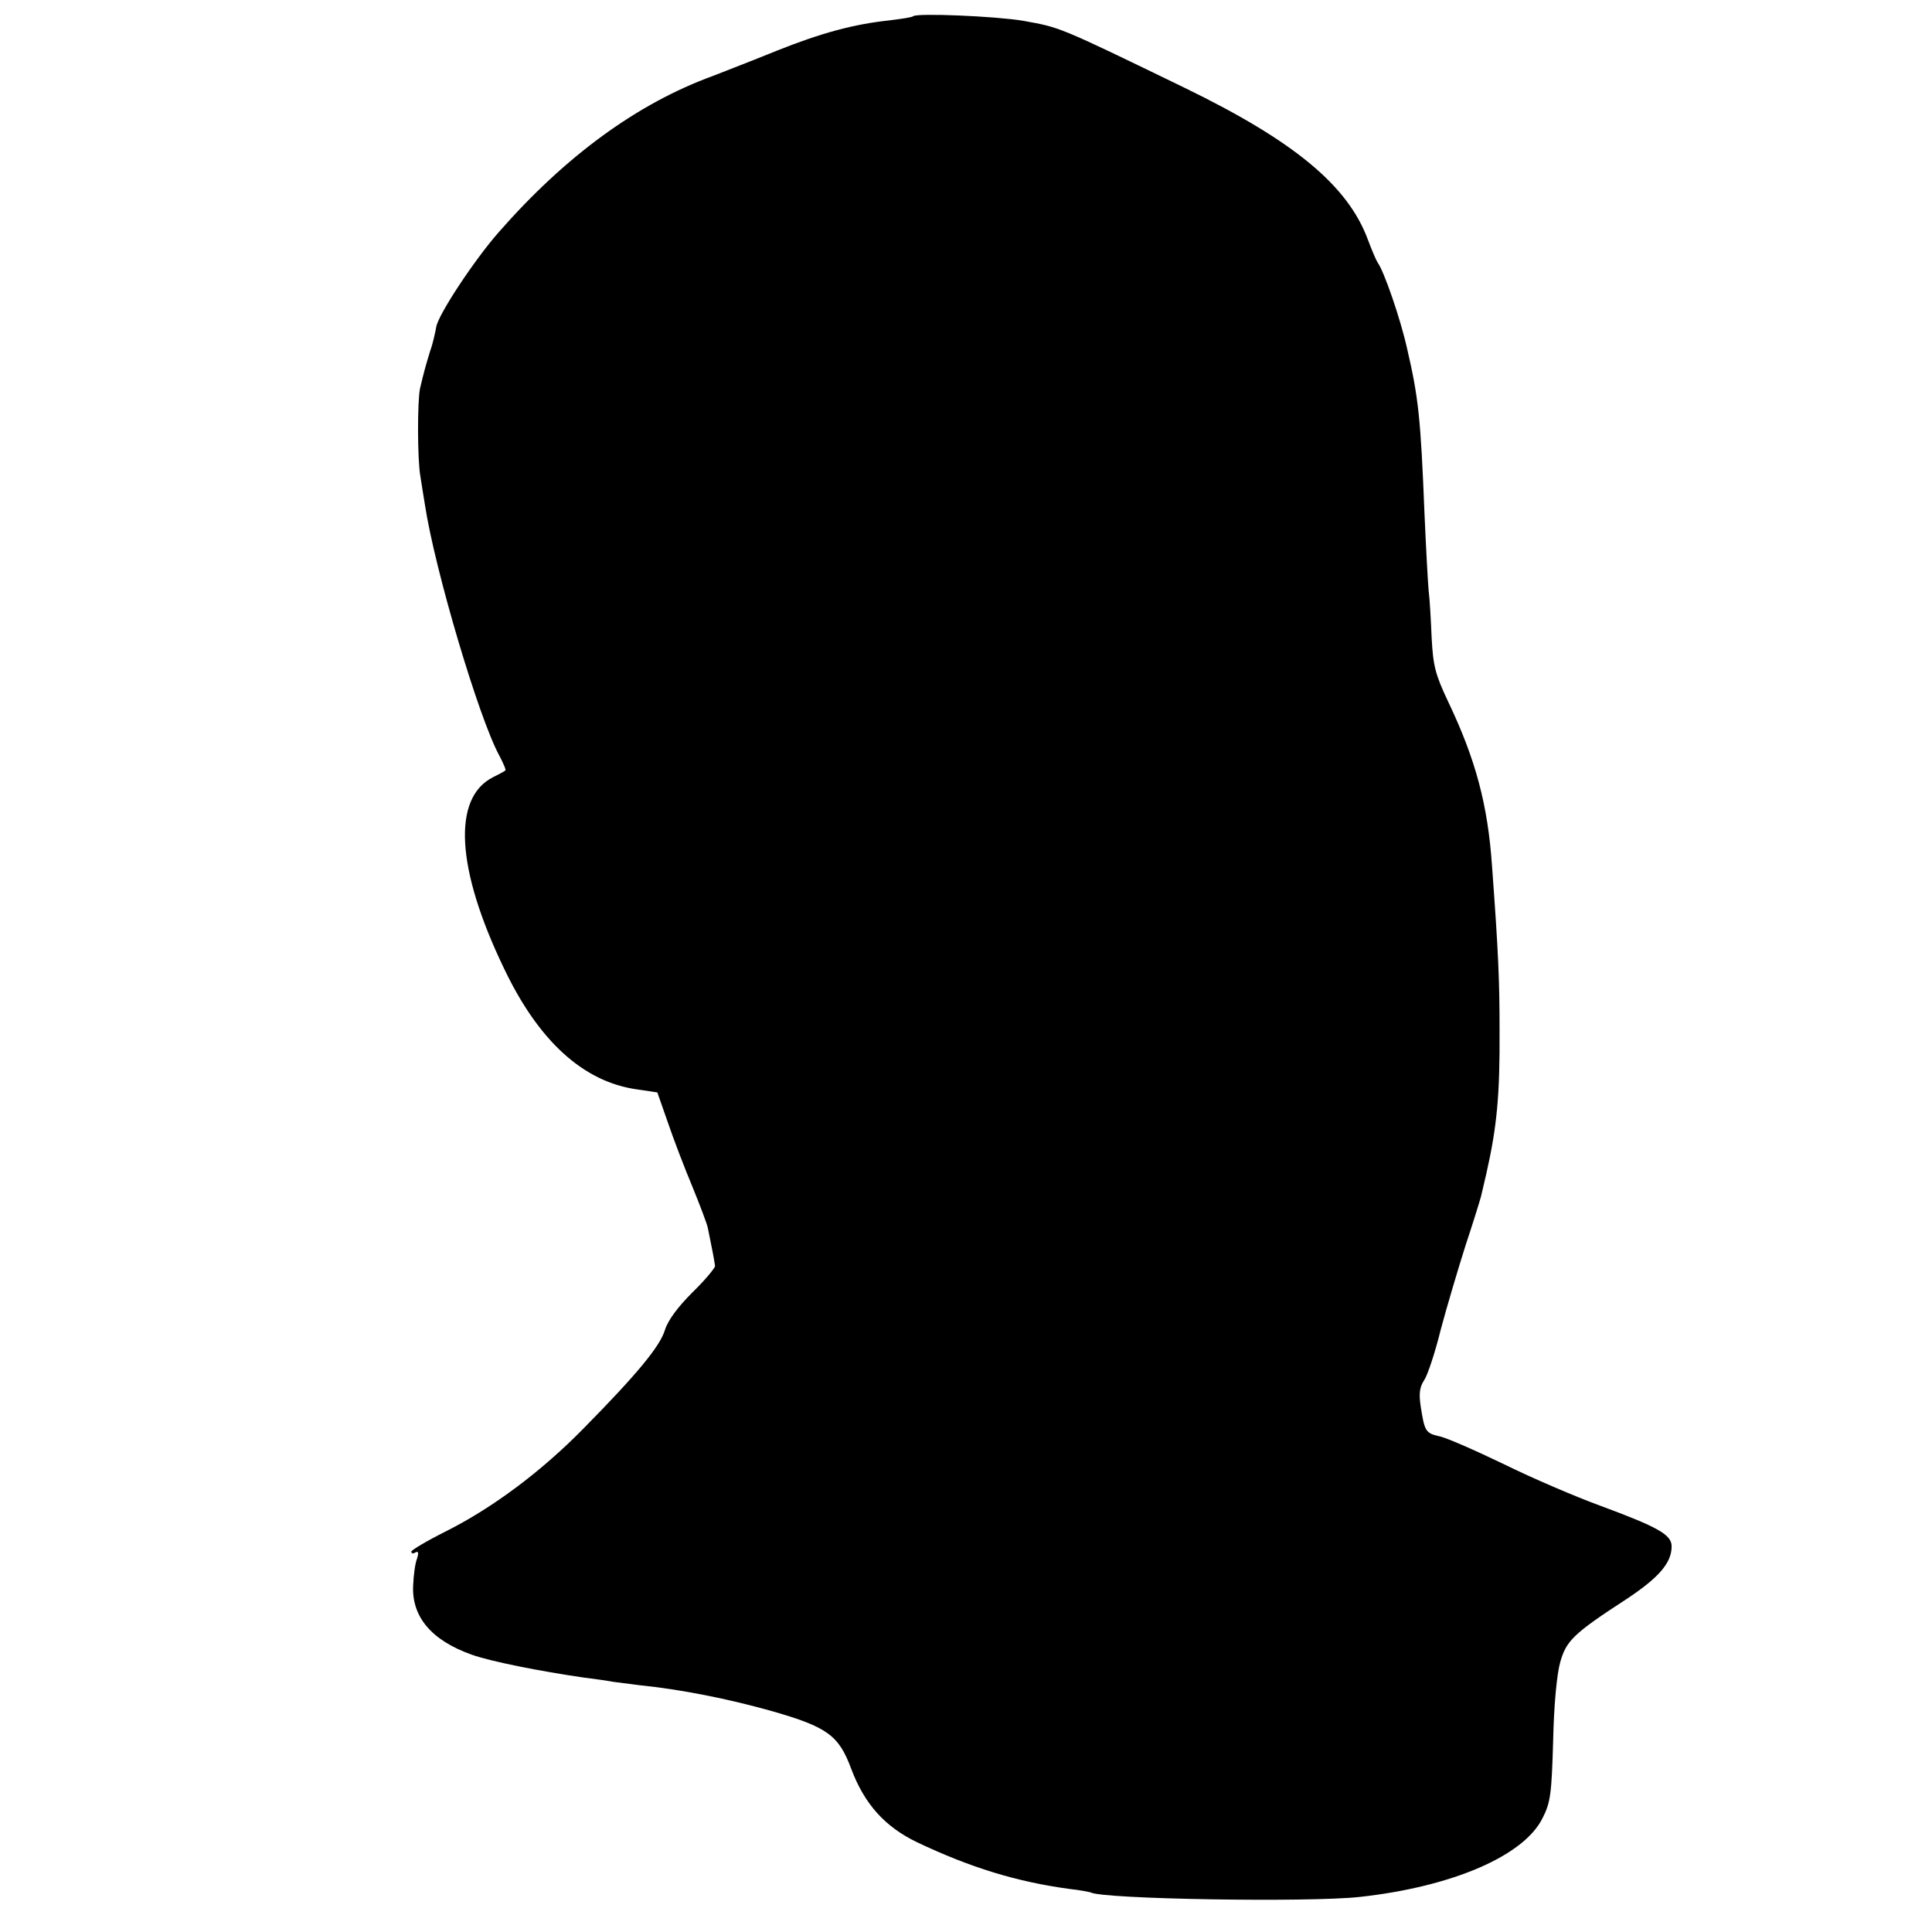
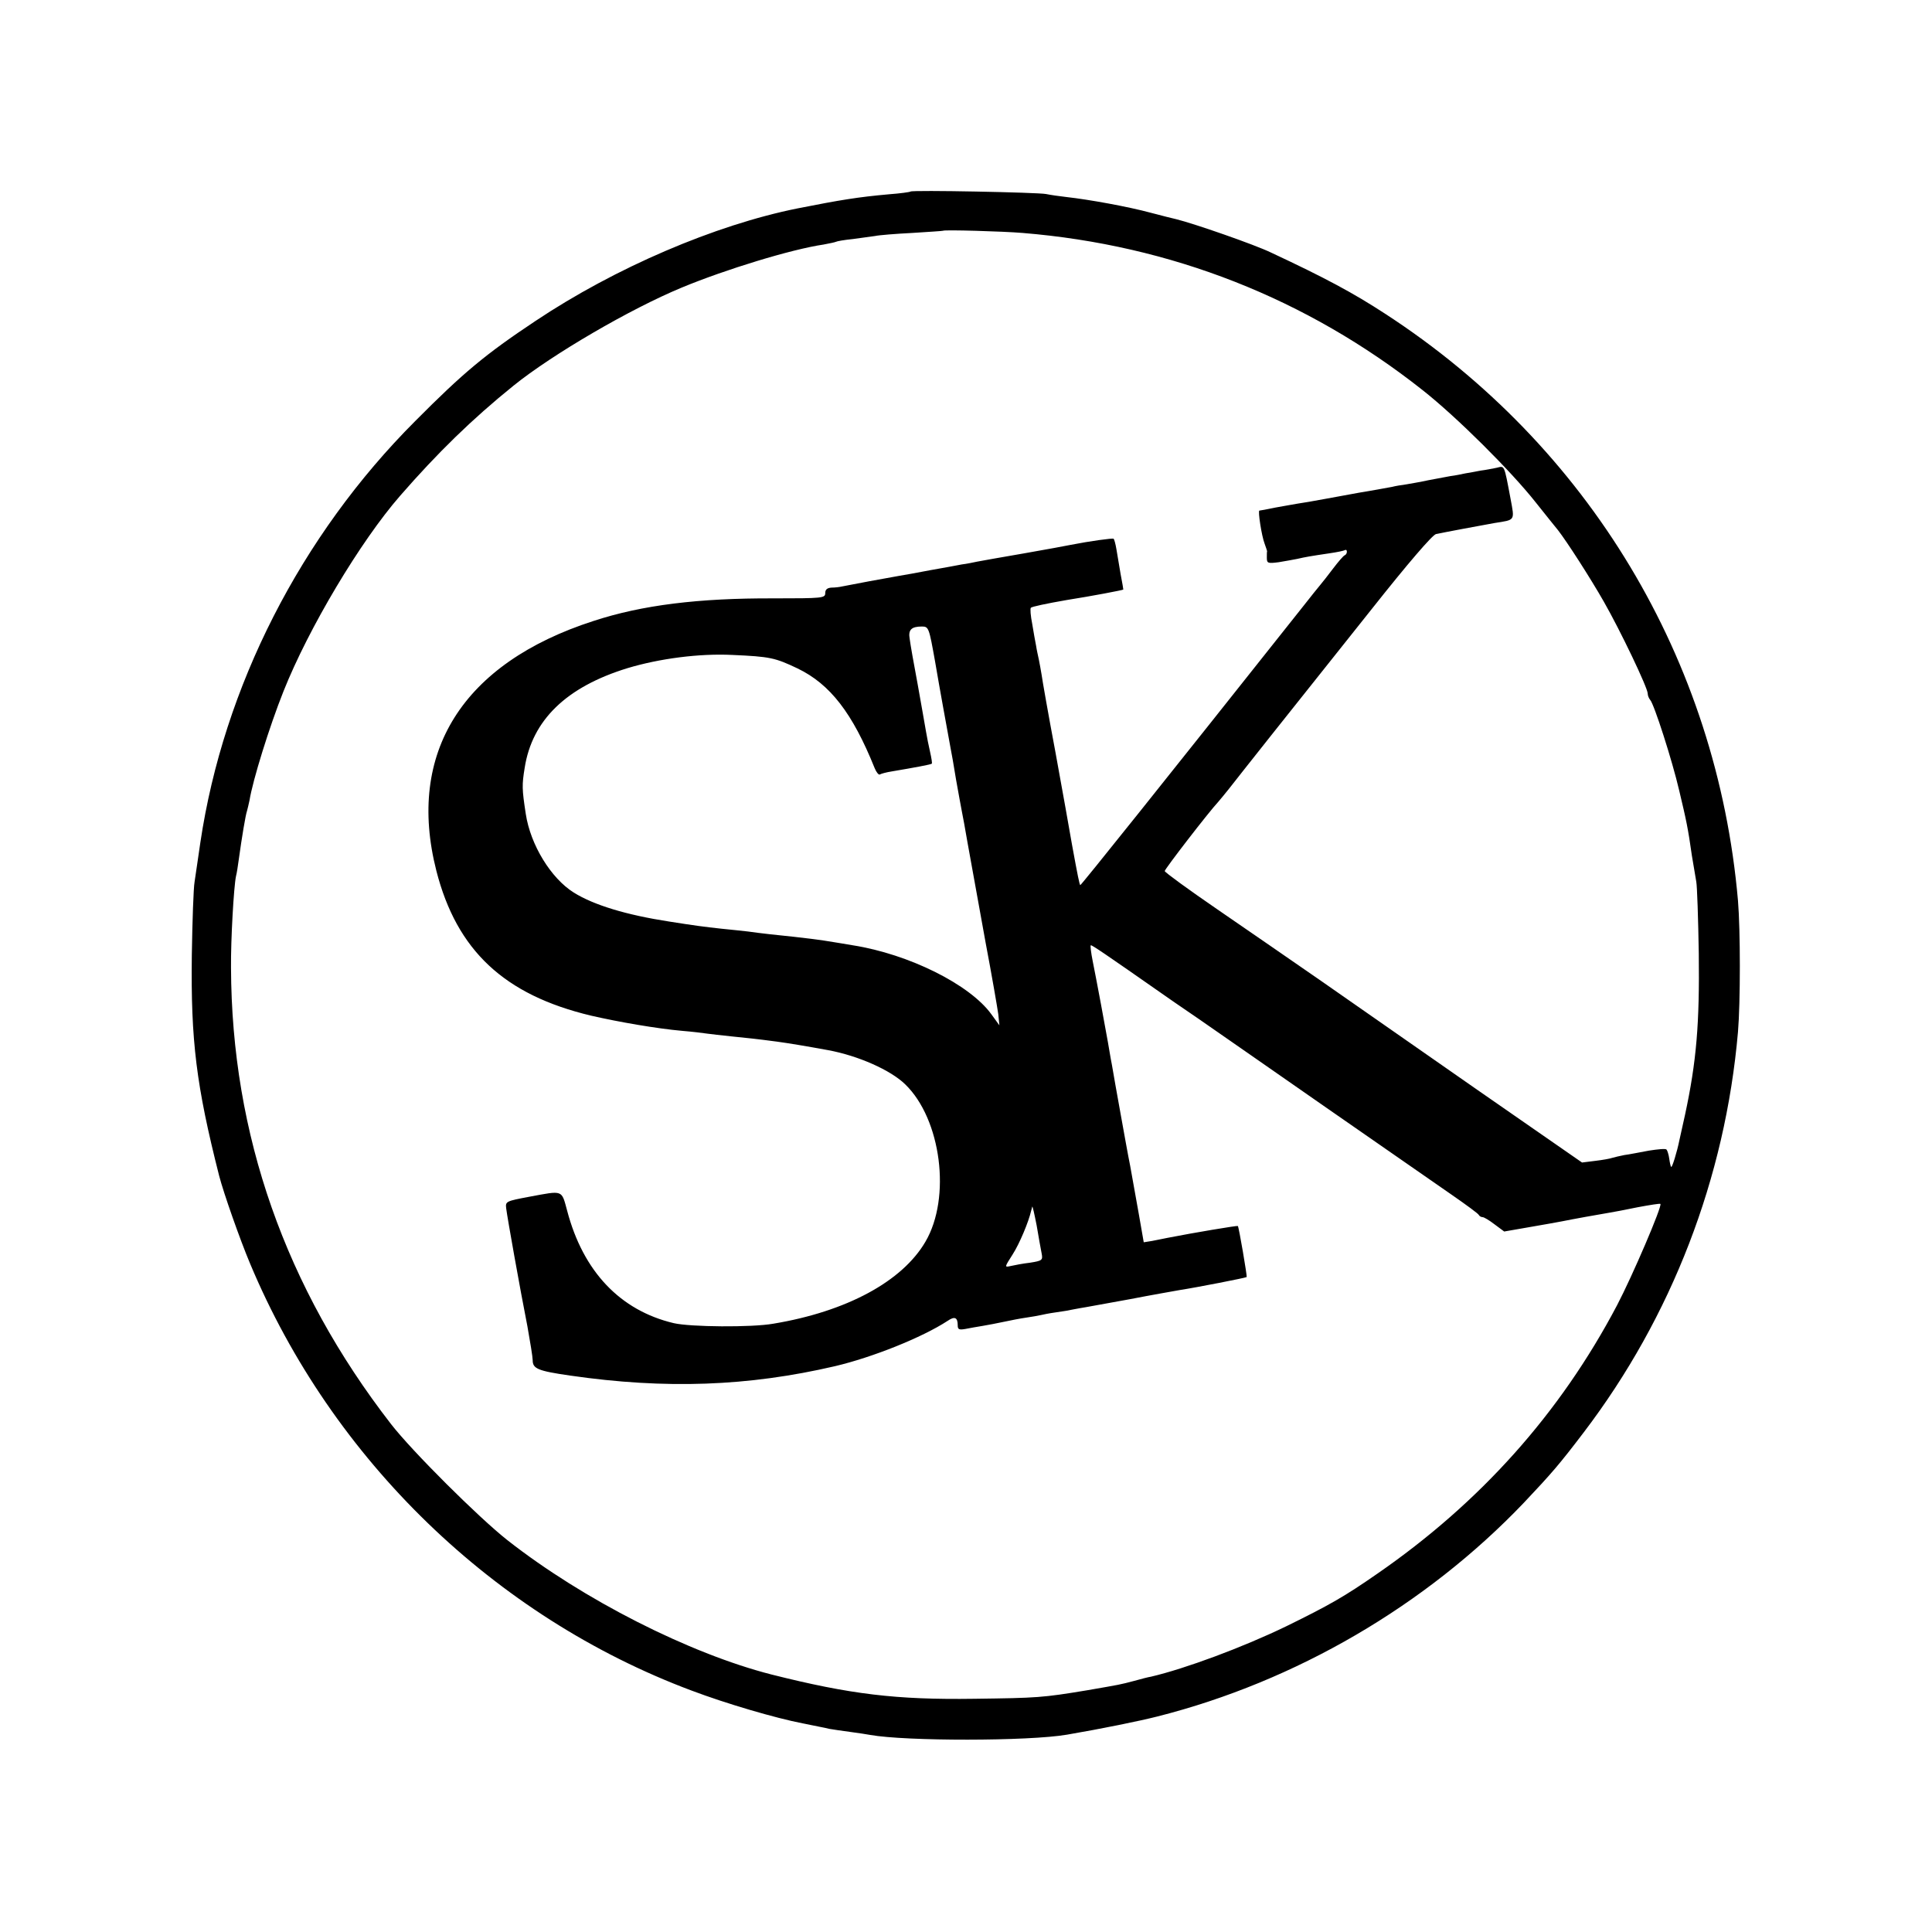
- <svg xmlns="http://www.w3.org/2000/svg" version="1" width="682.667" height="682.667" viewBox="0 0 512 512">
-   <path d="M242 4.3c-.3.3-3.1.7-6.3 1.1-9.4 1-18 3.3-30 8.1-6.1 2.5-13.7 5.4-16.7 6.6-20.1 7.3-39.2 21.3-56.8 41.4-6.6 7.5-16.2 22.1-16.6 25.2-.3 1.6-.9 4.4-1.6 6.3-1.1 3.6-1.7 5.7-2.7 10-.7 3.5-.7 18.7.1 23.2.3 2.1.9 5.5 1.2 7.5 2.6 17.2 14.3 56.6 19.7 66.5 1.1 2.1 1.9 3.9 1.6 4-.2.2-1.7 1-3.3 1.8-10.8 5.5-9.7 24.3 2.9 50.5 9.2 19.4 21.1 30.2 35.3 32.2l5.4.8 2.8 8c1.5 4.4 4.4 12 6.5 17 2 4.9 3.9 9.9 4.1 11 .2 1.1.7 3.6 1.1 5.5.4 1.9.7 3.9.8 4.5 0 .5-2.6 3.7-6 7-3.9 3.9-6.5 7.4-7.3 10-1.3 4.3-7.4 11.7-21.7 26.2-11.2 11.4-24 20.9-36.1 27-5.2 2.6-9.4 5.1-9.4 5.5 0 .5.5.6 1.1.2.8-.4.9.1.4 1.7-.5 1.3-.9 4.4-1 6.9-.5 8.4 4.8 14.7 15.5 18.5 5 1.8 18.1 4.4 29.9 6.1 2.5.3 6 .8 7.6 1.1 1.7.2 4.8.6 7 .9 10.9 1.1 23.5 3.6 35.2 6.9 14.6 4.2 17.6 6.4 20.9 15.3 3.5 9.3 8.9 15.3 17.4 19.4 14.1 6.7 26.4 10.5 40.5 12.4 2.8.3 5.2.8 5.5.9 3 1.8 58 2.7 71.4 1.2 24.5-2.7 43.5-10.9 48.4-20.9 2.1-4.1 2.4-6.4 2.8-20.5.2-9.6 1-17.8 1.9-20.9 1.6-5.6 3.5-7.5 17.5-16.6 8.6-5.7 12-9.6 12-14 0-3.1-3.6-5.1-19-10.8-6.3-2.3-17.8-7.2-25.5-11-7.7-3.7-15.4-7.1-17.2-7.4-3.5-.8-3.8-1.4-4.8-7.9-.5-3.3-.3-5.1.9-6.9.9-1.3 2.9-7.3 4.4-13.4 1.6-6 4.6-16.1 6.6-22.4 2.1-6.3 3.9-12.2 4.1-13 .2-.8.8-3.5 1.4-6 2.8-12.4 3.6-20.7 3.5-38 0-13-.3-20.5-2-43.5-1.1-16.1-4.3-28.2-11.6-43.5-3.5-7.4-4-9.6-4.4-17-.2-4.7-.5-10.3-.8-12.5-.2-2.2-.7-11.4-1.1-20.5-1-25.2-1.6-30.7-4.6-43.6-1.8-8.1-6.2-20.7-7.8-22.8-.4-.6-1.6-3.4-2.6-6.1-5.3-14.3-19.5-26.1-48.5-40.2-34-16.5-33-16-42.9-17.8C264 4.3 243 3.4 242 4.3z" />
+ <svg xmlns="http://www.w3.org/2000/svg" version="1" width="933.333" height="933.333" viewBox="0 0 700 700">
+   <path d="M329.9 69.4c-.2.2-3.8.7-7.9 1-11.1 1-17.3 2-33 5.1-29.9 6-66.1 21.5-95 40.8-18.2 12.1-26.2 18.8-43.5 36.2-41.6 41.6-69.5 96.4-77.9 152.7-.8 5.7-1.8 12.1-2.1 14.3-.4 2.2-.8 14.1-1 26.5-.4 31.1 1.6 47.3 9.9 80 1.6 6.2 7.5 23 11.2 31.8 29.8 71.2 88.6 128 159.9 154.7 12.7 4.8 30.5 10 40.3 11.9 4.3.9 8.6 1.7 9.7 2 1.1.2 4.5.7 7.5 1.1 3 .4 6.3.9 7.3 1.1 12.8 2.3 57.4 2.3 71.3-.1 12.3-2.1 26.1-4.9 32.8-6.6 50.1-12.7 97.2-40.2 132.7-77.4 10.1-10.7 12.8-13.8 21.7-25.5 31.9-41.9 51.3-92.2 55.9-145.1.9-10.6.9-36.9 0-47.6-7.6-87.3-54.1-164.7-127.8-212.6-11.5-7.5-21.7-13-41.4-22.2-6-2.9-27.9-10.5-34.4-12.1-.9-.2-5-1.2-9.1-2.3-8.1-2.2-22.4-4.8-30.5-5.7-2.7-.3-6.1-.8-7.5-1.1-2.9-.6-48.5-1.5-49.1-.9zm40.6 15c53.7 4.4 102.9 23.7 145 57 12.3 9.7 31.9 29.2 40.9 40.6 3.7 4.7 7.4 9.2 8.1 10.1 3.2 4.1 11.7 17.3 16.6 25.9 6 10.5 15.9 31.2 15.9 33.3 0 .7.4 1.7.9 2.3 1.4 1.5 8 22 10.5 32.8 2.6 10.9 3.2 13.7 4.6 23.6.6 3.6 1.3 7.8 1.6 9.5.3 1.6.7 13.3.9 26 .3 25.3-.8 39-5 58.5-.9 4.1-1.8 8.2-2 9-.9 4.5-2.7 10.2-3 9.8-.2-.2-.5-1.5-.7-3-.2-1.5-.7-3-1-3.3-.3-.4-3.2-.1-6.4.4-3.3.6-7.2 1.4-8.9 1.6-1.6.3-3.6.8-4.3 1-.8.3-3.6.8-6.2 1.1l-4.8.6-37.9-26.3c-20.8-14.5-46.2-32.2-56.5-39.4-10.3-7.1-27.3-18.9-37.7-26-10.5-7.2-19-13.4-19.1-13.9 0-.7 15.7-21.1 19.5-25.2.5-.6 2.2-2.6 3.7-4.5 3.1-4 22.1-28 51.7-65.1 13.3-16.8 22.1-27 23.4-27.3 3.3-.7 16.7-3.2 21.2-4 7.6-1.2 7.3-.7 5.8-8.8-2.4-12.7-2.1-11.9-5.1-11.2-1.5.3-4 .8-5.7 1-1.6.3-4.1.8-5.5 1-1.4.3-3.8.8-5.5 1-1.6.3-5.2 1-8 1.5-2.7.6-6.3 1.2-8 1.5-1.6.2-4 .6-5.1.9-1.2.2-3.7.7-5.5 1-4.4.7-7.5 1.3-17.9 3.2-4.7.9-9.6 1.7-11 1.9-1.4.2-4.9.9-7.9 1.4-2.9.6-5.5 1.1-5.8 1.1-.6 0 .8 9.2 1.9 12 .5 1.4.9 2.6.9 2.7-.1.2-.1 1.3-.1 2.4 0 2 .4 2.1 4.3 1.6 2.3-.4 5.3-.9 6.7-1.2 3-.7 4.8-1 11.5-2 2.8-.4 5.3-.9 5.8-1.2.4-.2.7 0 .7.6 0 .5-.3 1.1-.8 1.3-.4.1-2.3 2.3-4.2 4.8-1.9 2.5-4 5.2-4.7 6-.7.8-3.4 4.2-6 7.5-51.4 64.8-80.7 101.4-80.9 101.2-.3-.3-.9-3.2-3-14.7-.8-4.7-3.5-19.8-6-33.5-2.6-13.8-4.8-26.4-5-28-.3-1.7-.7-4.1-1-5.5-.3-1.4-.8-3.6-1-5-.3-1.4-.9-4.9-1.4-7.9-.6-3-.8-5.6-.5-5.9.4-.4 5.5-1.5 13-2.8 8.9-1.4 20.5-3.6 20.5-3.8 0-.1-.4-2.7-1-5.7-.5-3-1.2-7-1.5-8.9-.3-1.9-.8-3.6-1-3.8-.3-.3-8.9.9-15.5 2.2-1.4.3-9 1.7-17 3.1-8 1.4-15.6 2.7-17 3-1.4.3-3.8.8-5.5 1-1.6.3-6.8 1.3-11.5 2.1-4.7.9-9.6 1.8-11 2-3.6.6-19.2 3.5-21 3.9-.8.2-2.5.4-3.7.4-1.6.1-2.3.7-2.3 2 0 1.8-.9 1.9-18.7 1.9-27.2-.1-47.6 2.4-65.3 8.2-47.4 15.3-67.8 47.7-56.9 90.5 7.4 28.9 24.6 45 56.1 52.5 10 2.3 23.9 4.7 33 5.5 3.7.3 7.7.8 9 1 1.3.2 5.2.6 8.8 1 6.7.7 8.2.8 16.5 1.9 4.4.6 10.4 1.6 18.6 3.1 10.8 2 22.6 7.2 27.9 12.4 13 12.6 16.7 41 7.3 57-8.4 14.4-28.6 25.3-55.1 29.7-7.9 1.4-30.1 1.2-36.1-.2-19.4-4.6-32.8-18.7-38.6-40.7-2.1-7.7-1.3-7.4-13.7-5.1-8.5 1.6-8.7 1.7-8.4 4.2.4 3.3 5 29.1 7.7 42.8 1 5.6 1.9 11.1 1.9 12.2 0 3.1 1.8 3.9 13.6 5.6 34.6 5 64.5 3.9 95.9-3.4 13.6-3.2 31.6-10.4 40.8-16.4 2.6-1.8 3.7-1.3 3.7 1.6 0 1.5.5 1.7 2.8 1.3 1.5-.3 4.3-.8 6.2-1.1 1.9-.3 5.4-1 7.8-1.5 2.3-.5 5.9-1.2 8-1.5 2-.3 4.4-.7 5.2-.9.8-.2 3.3-.7 5.5-1 2.3-.3 5.2-.8 6.5-1.1 1.4-.3 3.4-.6 4.5-.8 1.1-.2 8.3-1.5 16-2.9 7.7-1.5 15.8-2.9 18-3.3 5.9-.9 23.8-4.4 24.2-4.7.2-.3-2.8-18-3.2-18.5-.2-.2-15.8 2.4-25.5 4.3-1.4.3-3.9.8-5.5 1.1l-3.1.5-1.8-10.3c-1-5.7-2.4-13.5-3.1-17.3-.8-3.9-2.3-12.4-3.5-19-1.2-6.6-2.6-14.5-3.1-17.5-.6-3-1.2-6.9-1.5-8.5-.7-4.1-4.2-22.9-5.5-29.3-.6-3-.9-5.5-.7-5.7.2-.3 5.2 3.1 25.8 17.5.8.6 6.9 4.8 13.5 9.3 6.6 4.6 27.8 19.3 47 32.7 19.3 13.4 39.3 27.3 44.5 30.9 5.2 3.6 9.7 6.9 9.8 7.3.2.4.8.8 1.4.8.5 0 2.5 1.2 4.3 2.6l3.5 2.6 9.2-1.6c5.1-.9 10.4-1.8 11.8-2.1 3.4-.7 13.9-2.6 17-3.1 1.4-.2 6-1.1 10.4-2 4.3-.8 8-1.4 8.2-1.2.7.8-10.1 26-15.7 36.7-20.7 39.3-49.7 71.6-86.9 97.3-11.8 8.2-17.2 11.3-32.9 19-15.9 7.7-36.7 15.4-49.1 18.3-.8.1-3.5.8-6 1.5-5.3 1.4-4.9 1.3-17 3.4-16.3 2.7-18 2.8-41 3.1-28.3.4-44.9-1.6-73.5-8.8-29.7-7.6-68.2-27.1-95.7-48.7-10.4-8.2-34.5-32.2-42.1-42-38.3-49.4-57.8-104.9-58-165.4-.1-10.1 1-29.3 1.8-33.1.3-1.1.7-3.8 1-6 1.1-8 2.5-16.4 3-17.7.2-.7.6-2.4.9-3.8 1.2-7.4 7.2-26.7 12.3-39.5 9.1-22.9 27.9-54.4 42.3-70.9 13.5-15.5 26.1-27.8 41.1-39.9 14-11.3 42.3-27.8 60.9-35.5 15.9-6.6 39.8-13.9 51.4-15.6 2.1-.4 4.1-.8 4.5-1 .3-.2 3.1-.7 6.2-1 3.1-.4 6.7-.9 8-1.1 1.3-.3 7.4-.8 13.4-1.1 6.1-.4 11.1-.7 11.2-.8.4-.4 21.7.2 28.8.8zm-31.7 155.3c1.9 11.2 4.1 23 5.6 31.3.3 1.4 1.2 6.5 2 11.5.9 4.9 1.8 10.1 2.1 11.5.3 1.4 1.2 6.3 2 11 1.9 10.6 1.8 9.9 6.6 36.5 2.3 12.1 4.3 23.8 4.6 26l.4 4-2.9-4c-7.8-10.8-29.9-21.8-50.2-25-2.5-.4-5.2-.9-6-1-5.9-1-10.4-1.6-24-3-2.5-.3-6.1-.7-8-1-1.9-.2-6.2-.7-9.5-1-6.4-.7-9.5-1.1-19-2.6-15.6-2.4-27.4-6-34.6-10.5-8.3-5.2-15.7-17.3-17.4-28.5-1.4-9.1-1.4-10.5-.4-16.7 2.7-17.3 15.1-29.3 37.2-36.1 11.6-3.5 26.1-5.4 38.1-4.8 13.6.6 15.4 1 23.6 4.9 11.8 5.7 19.9 16.2 27.9 36.1.6 1.5 1.5 2.6 1.9 2.3.5-.3 2.4-.8 4.3-1.1 8.3-1.4 14.2-2.5 14.5-2.8.2-.1-.1-2-.6-4.2s-1.2-5.6-1.5-7.5c-.3-1.9-1.7-9.6-3-17-1.4-7.4-2.7-14.8-2.9-16.5-.6-3.3.6-4.5 4.4-4.5 2.5 0 2.6.4 4.8 12.7zm38.6 214.4c.5 2.5.2 2.7-4.2 3.4-2.6.3-5.7.9-7 1.2-2.3.5-2.3.5.7-4.2 2.5-3.9 5.8-11.8 6.7-15.8.1-.4.3-1 .4-1.5.1-.4.8 2.7 1.6 6.8.7 4.1 1.5 8.7 1.8 10.1z" />
</svg>
